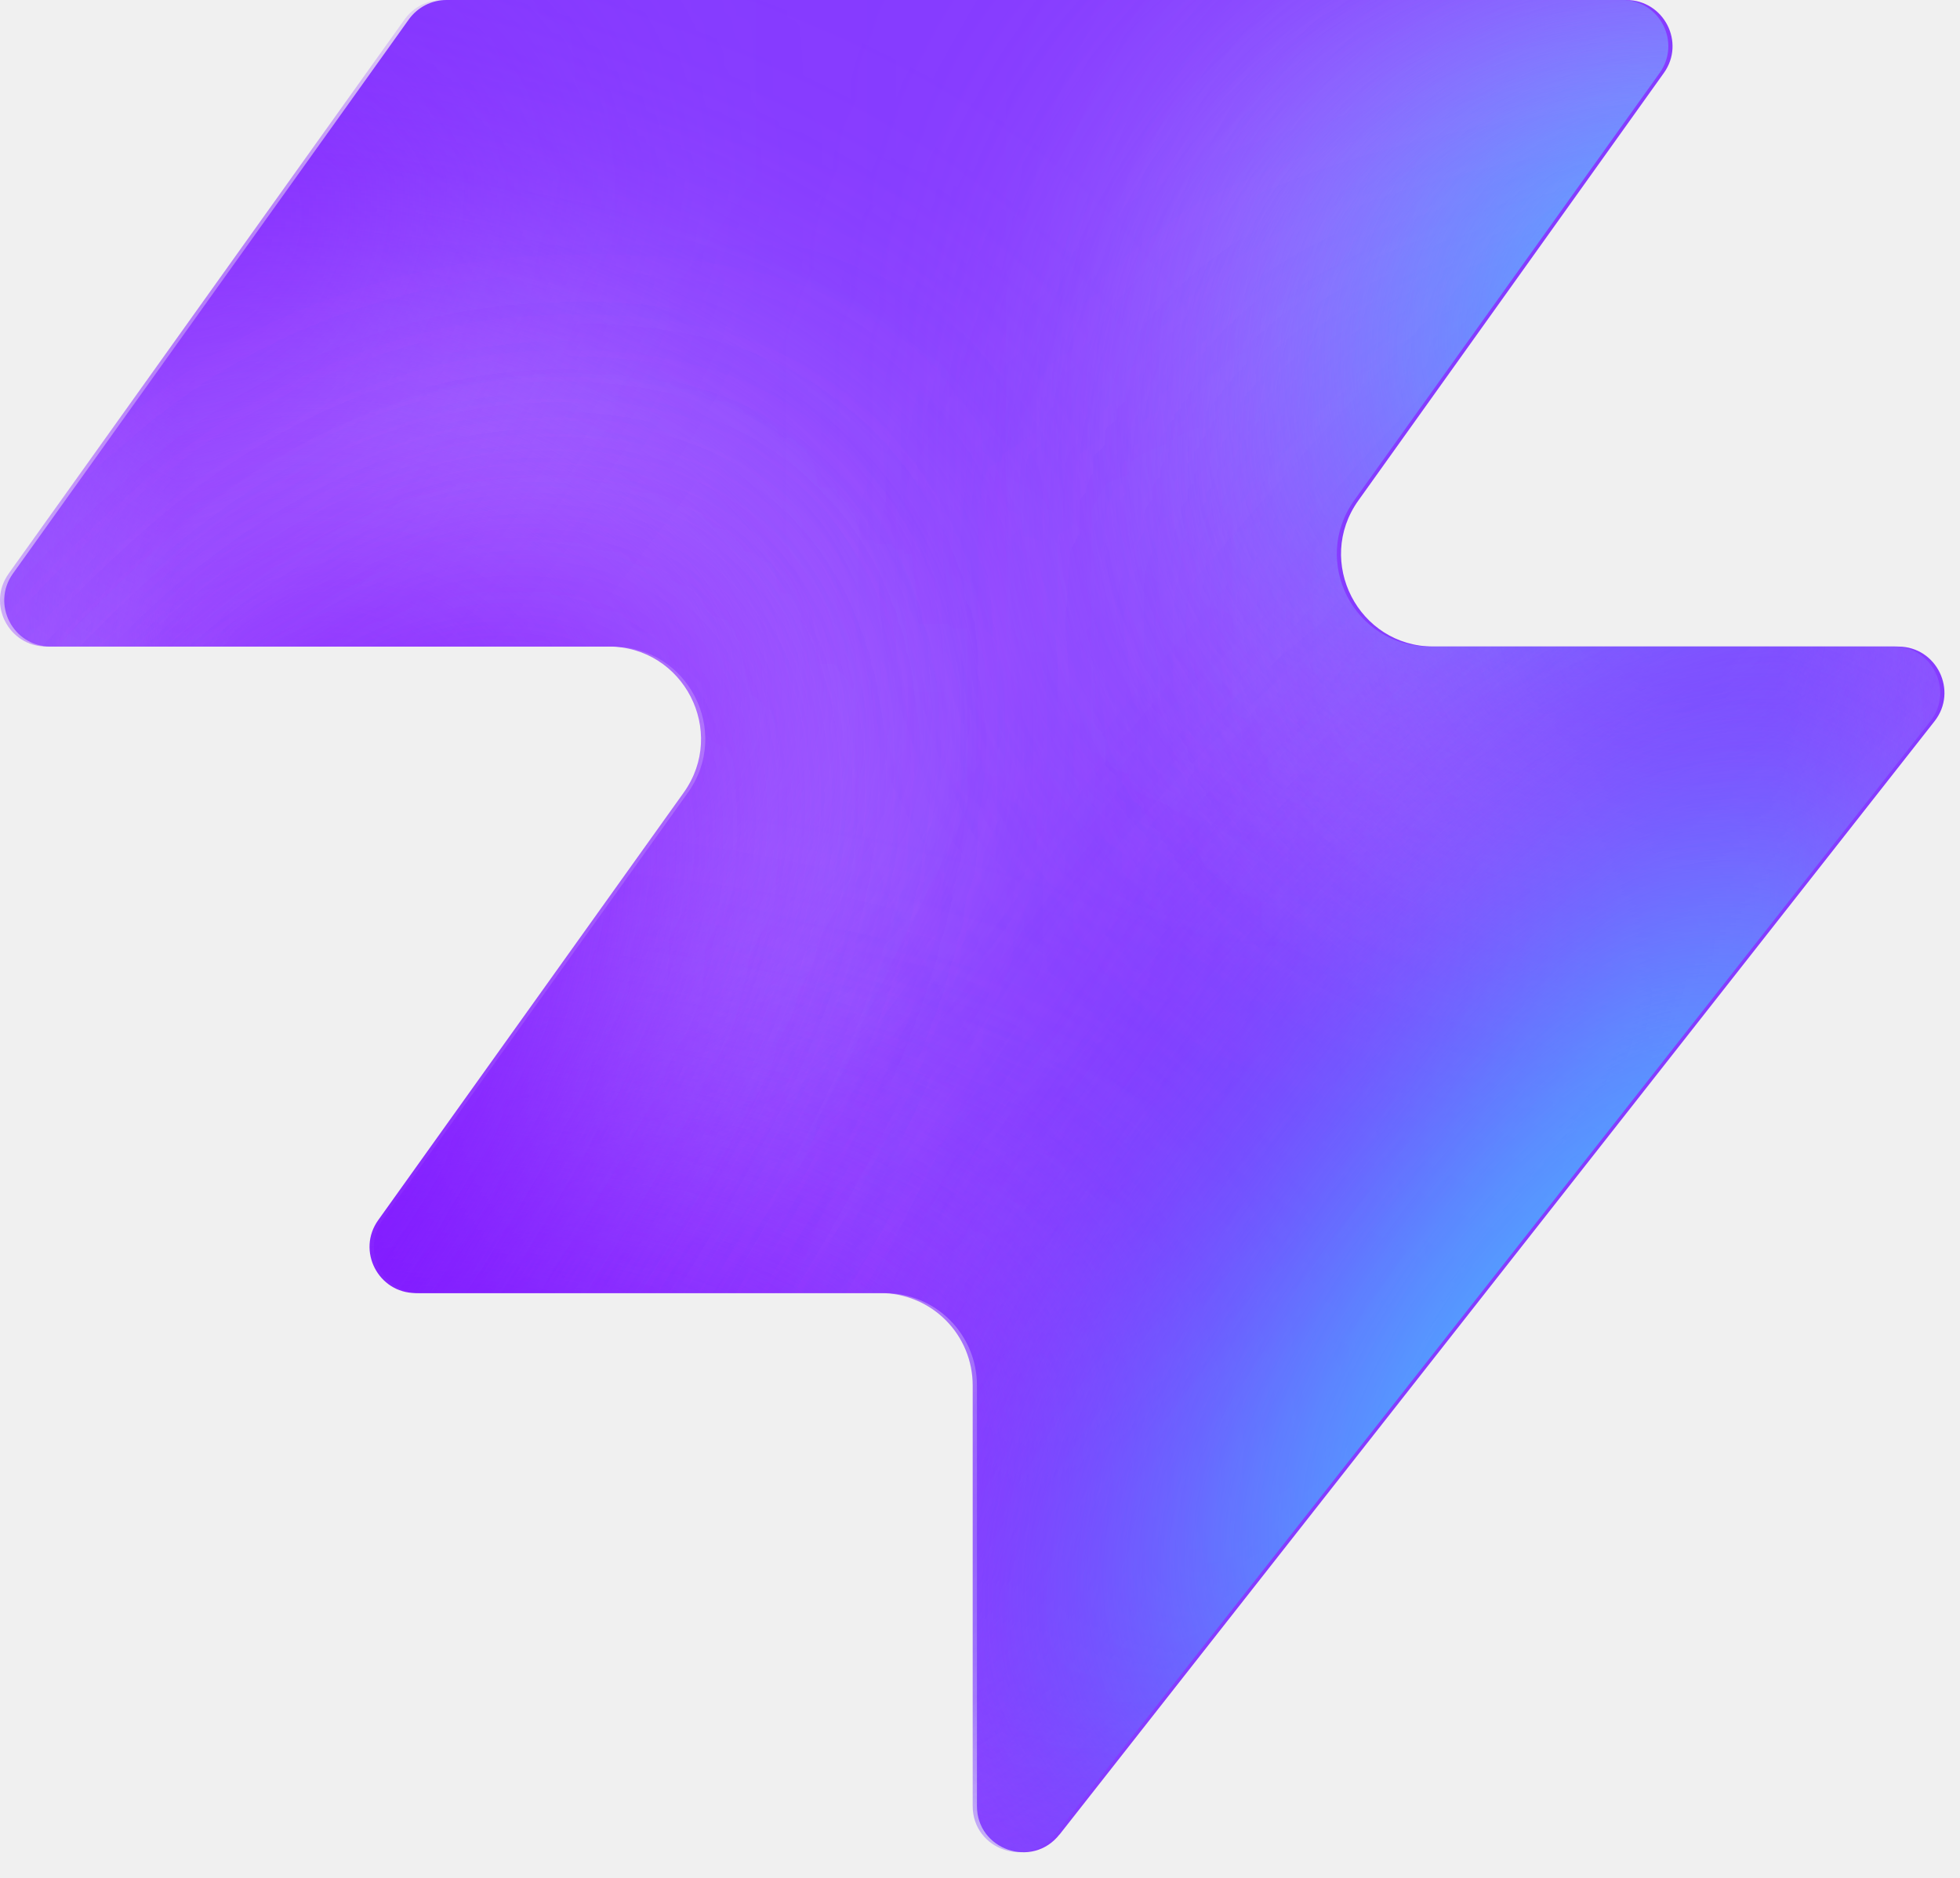
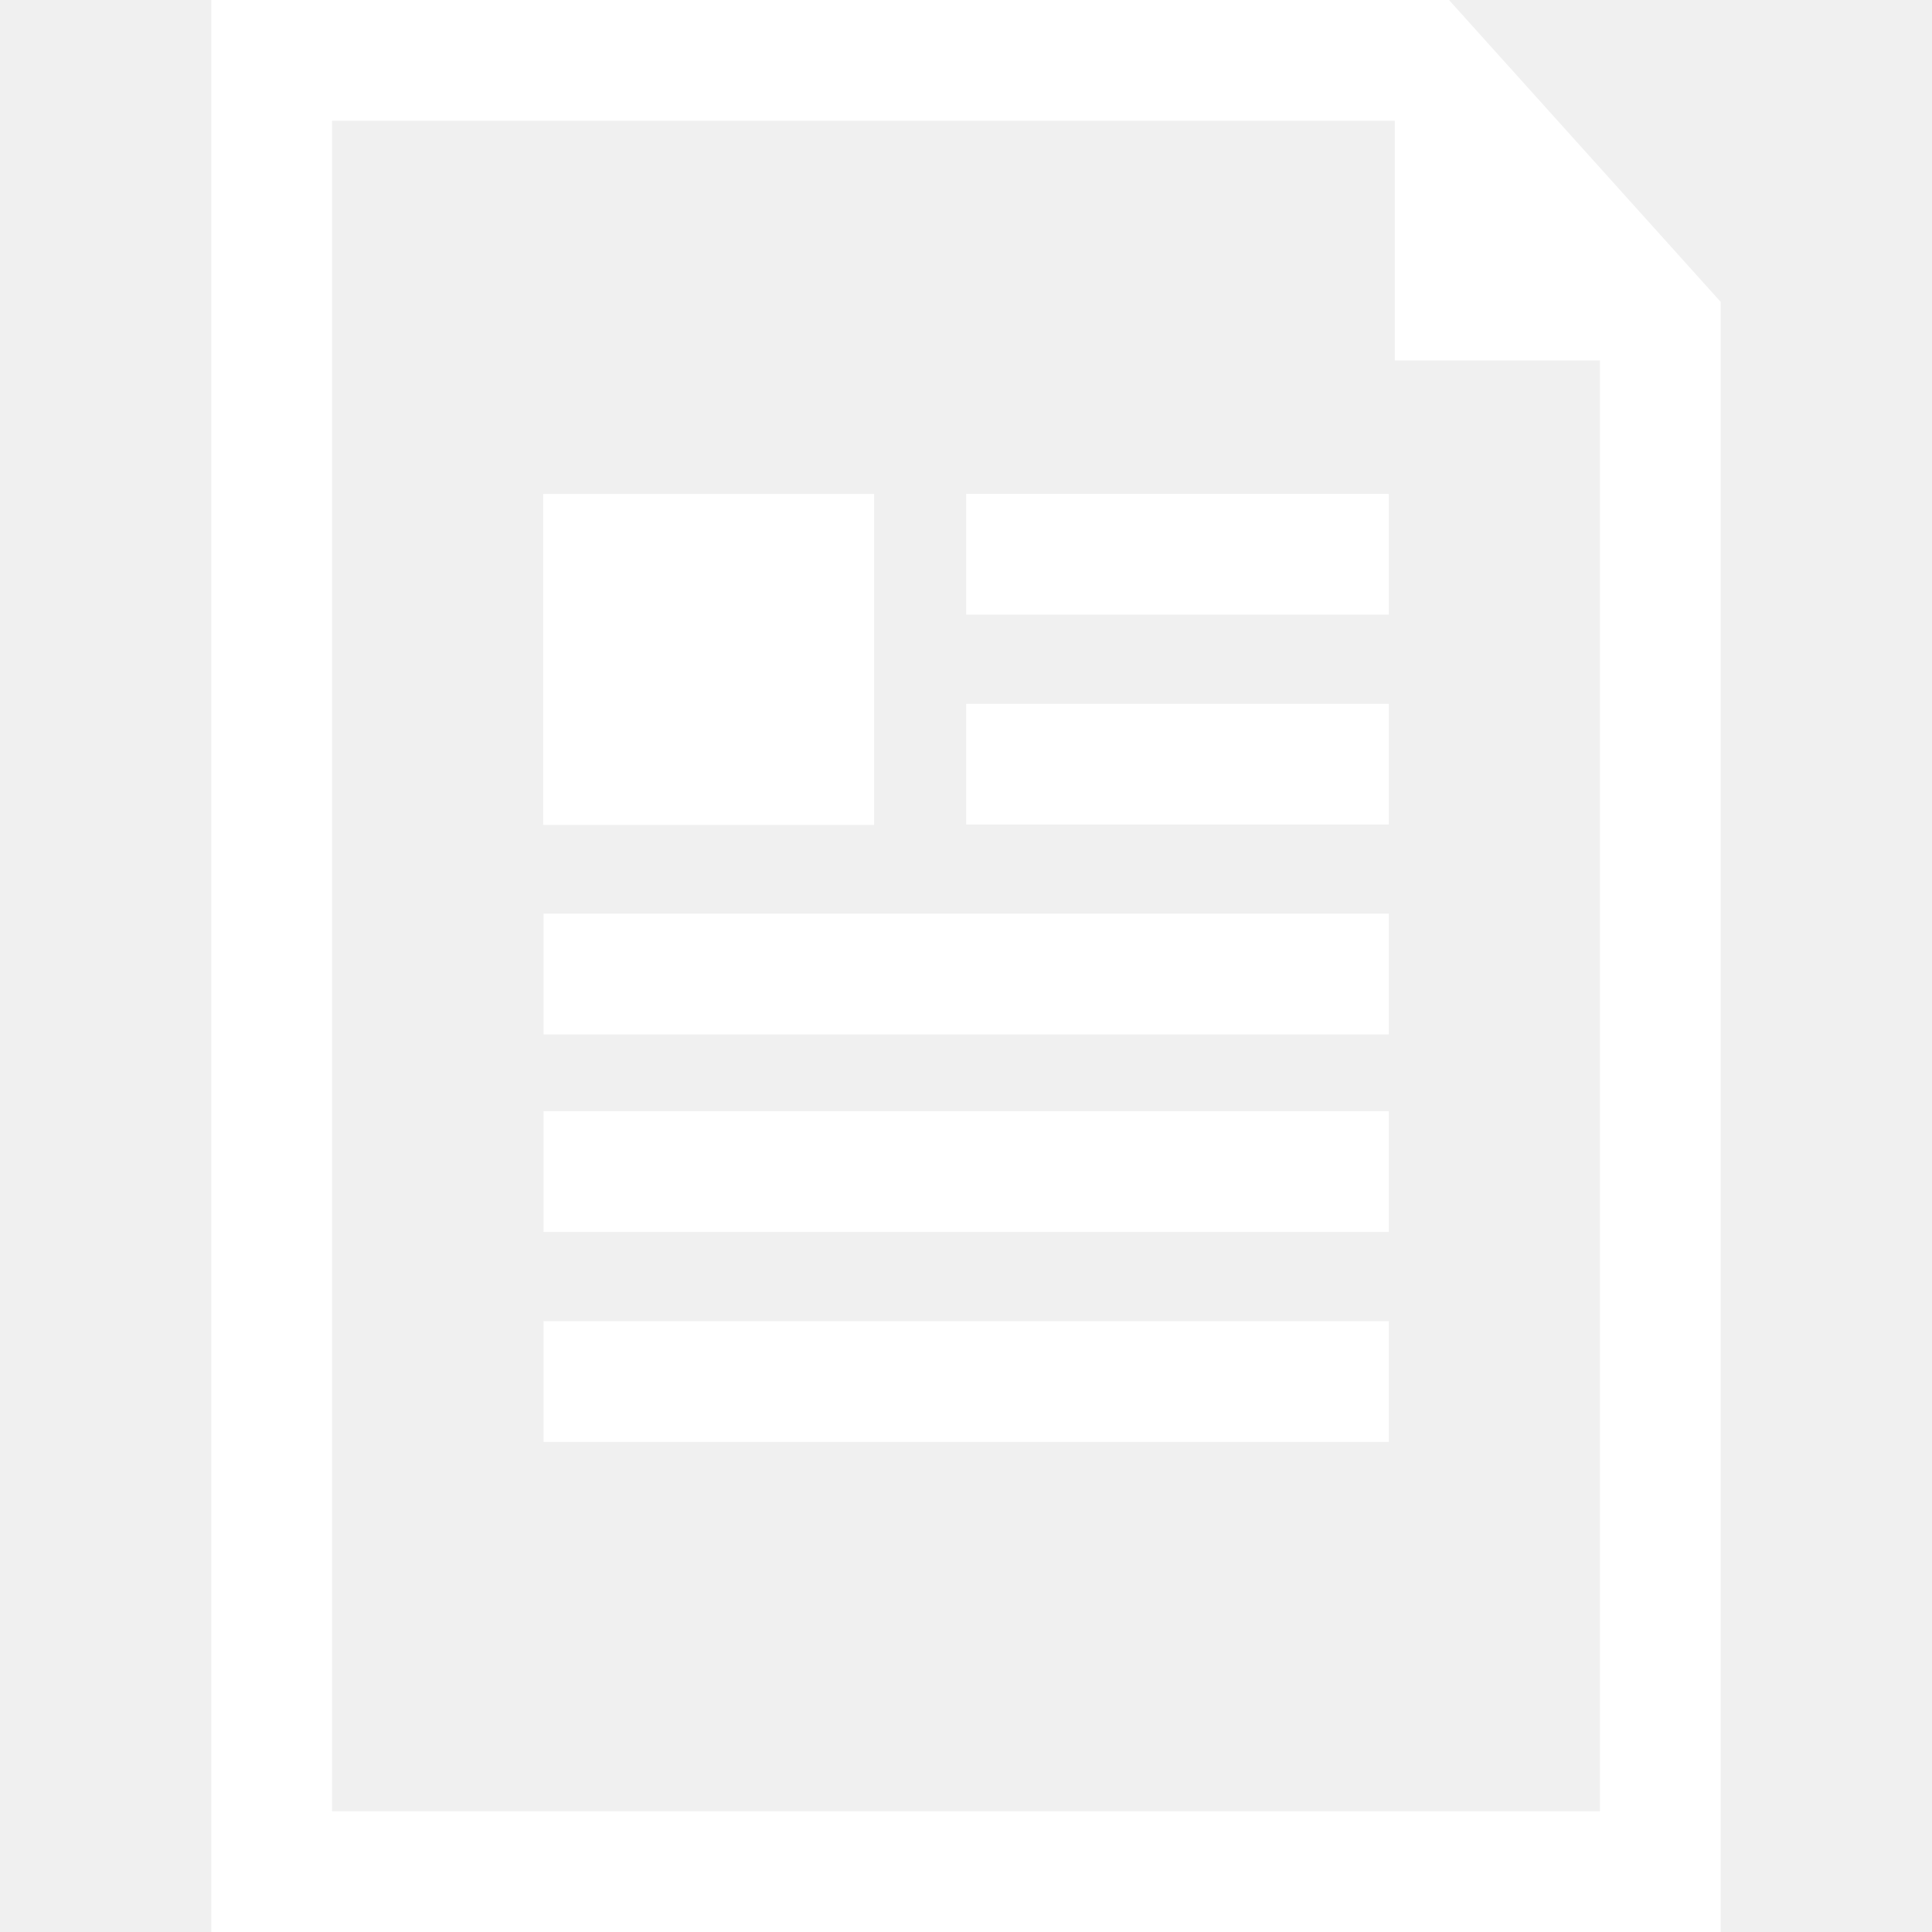
- <svg xmlns="http://www.w3.org/2000/svg" width="48" height="46" fill="none" viewBox="0 0 48 46">
-   <path fill="#863bff" d="M25.946 44.938c-.664.845-2.021.375-2.021-.698V33.937a2.26 2.26 0 0 0-2.262-2.262H10.287c-.92 0-1.456-1.04-.92-1.788l7.48-10.471c1.07-1.497 0-3.578-1.842-3.578H1.237c-.92 0-1.456-1.04-.92-1.788L10.013.474c.214-.297.556-.474.92-.474h28.894c.92 0 1.456 1.04.92 1.788l-7.48 10.471c-1.07 1.498 0 3.579 1.842 3.579h11.377c.943 0 1.473 1.088.89 1.83L25.947 44.94z" style="fill:#863bff;fill:color(display-p3 .525 .23 1);fill-opacity:1" />
-   <mask id="a" width="48" height="46" x="0" y="0" maskUnits="userSpaceOnUse" style="mask-type:alpha">
-     <path fill="#000" d="M25.842 44.938c-.664.844-2.021.375-2.021-.698V33.937a2.26 2.26 0 0 0-2.262-2.262H10.183c-.92 0-1.456-1.04-.92-1.788l7.48-10.471c1.07-1.498 0-3.579-1.842-3.579H1.133c-.92 0-1.456-1.04-.92-1.787L9.91.473c.214-.297.556-.474.92-.474h28.894c.92 0 1.456 1.04.92 1.788l-7.48 10.471c-1.07 1.498 0 3.578 1.842 3.578h11.377c.943 0 1.473 1.088.89 1.832L25.843 44.94z" style="fill:#000;fill-opacity:1" />
-   </mask>
-   <g mask="url(#a)">
-     <g filter="url(#b)">
-       <ellipse cx="5.508" cy="14.704" fill="#ede6ff" rx="5.508" ry="14.704" style="fill:#ede6ff;fill:color(display-p3 .927 .903 1);fill-opacity:1" transform="matrix(.00324 1 1 -.00324 -4.47 31.516)" />
-     </g>
-     <g filter="url(#c)">
-       <ellipse cx="10.399" cy="29.851" fill="#ede6ff" rx="10.399" ry="29.851" style="fill:#ede6ff;fill:color(display-p3 .927 .903 1);fill-opacity:1" transform="matrix(.00324 1 1 -.00324 -39.328 7.883)" />
-     </g>
-     <g filter="url(#d)">
-       <ellipse cx="5.508" cy="30.487" fill="#7e14ff" rx="5.508" ry="30.487" style="fill:#7e14ff;fill:color(display-p3 .492 .077 1);fill-opacity:1" transform="rotate(89.814 -25.913 -14.639)scale(1 -1)" />
-     </g>
-     <g filter="url(#e)">
-       <ellipse cx="5.508" cy="30.599" fill="#7e14ff" rx="5.508" ry="30.599" style="fill:#7e14ff;fill:color(display-p3 .492 .077 1);fill-opacity:1" transform="rotate(89.814 -32.644 -3.334)scale(1 -1)" />
-     </g>
-     <g filter="url(#f)">
-       <ellipse cx="5.508" cy="30.599" fill="#7e14ff" rx="5.508" ry="30.599" style="fill:#7e14ff;fill:color(display-p3 .492 .077 1);fill-opacity:1" transform="matrix(.00324 1 1 -.00324 -34.34 30.47)" />
-     </g>
-     <g filter="url(#g)">
-       <ellipse cx="14.072" cy="22.078" fill="#ede6ff" rx="14.072" ry="22.078" style="fill:#ede6ff;fill:color(display-p3 .927 .903 1);fill-opacity:1" transform="rotate(93.35 24.506 48.493)scale(-1 1)" />
-     </g>
-     <g filter="url(#h)">
-       <ellipse cx="3.47" cy="21.501" fill="#7e14ff" rx="3.47" ry="21.501" style="fill:#7e14ff;fill:color(display-p3 .492 .077 1);fill-opacity:1" transform="rotate(89.009 28.708 47.59)scale(-1 1)" />
-     </g>
-     <g filter="url(#i)">
-       <ellipse cx="3.47" cy="21.501" fill="#7e14ff" rx="3.47" ry="21.501" style="fill:#7e14ff;fill:color(display-p3 .492 .077 1);fill-opacity:1" transform="rotate(89.009 28.708 47.59)scale(-1 1)" />
-     </g>
-     <g filter="url(#j)">
-       <ellipse cx=".387" cy="8.972" fill="#7e14ff" rx="4.407" ry="29.108" style="fill:#7e14ff;fill:color(display-p3 .492 .077 1);fill-opacity:1" transform="rotate(39.51 .387 8.972)" />
-     </g>
-     <g filter="url(#k)">
-       <ellipse cx="47.523" cy="-6.092" fill="#7e14ff" rx="4.407" ry="29.108" style="fill:#7e14ff;fill:color(display-p3 .492 .077 1);fill-opacity:1" transform="rotate(37.892 47.523 -6.092)" />
-     </g>
-     <g filter="url(#l)">
-       <ellipse cx="41.412" cy="6.333" fill="#47bfff" rx="5.971" ry="9.665" style="fill:#47bfff;fill:color(display-p3 .28 .748 1);fill-opacity:1" transform="rotate(37.892 41.412 6.333)" />
-     </g>
-     <g filter="url(#m)">
-       <ellipse cx="-1.879" cy="38.332" fill="#7e14ff" rx="4.407" ry="29.108" style="fill:#7e14ff;fill:color(display-p3 .492 .077 1);fill-opacity:1" transform="rotate(37.892 -1.88 38.332)" />
-     </g>
-     <g filter="url(#n)">
-       <ellipse cx="-1.879" cy="38.332" fill="#7e14ff" rx="4.407" ry="29.108" style="fill:#7e14ff;fill:color(display-p3 .492 .077 1);fill-opacity:1" transform="rotate(37.892 -1.88 38.332)" />
-     </g>
-     <g filter="url(#o)">
-       <ellipse cx="35.651" cy="29.907" fill="#7e14ff" rx="4.407" ry="29.108" style="fill:#7e14ff;fill:color(display-p3 .492 .077 1);fill-opacity:1" transform="rotate(37.892 35.651 29.907)" />
-     </g>
-     <g filter="url(#p)">
-       <ellipse cx="38.418" cy="32.4" fill="#47bfff" rx="5.971" ry="15.297" style="fill:#47bfff;fill:color(display-p3 .28 .748 1);fill-opacity:1" transform="rotate(37.892 38.418 32.4)" />
+ <svg xmlns="http://www.w3.org/2000/svg" fill="#ffffff" version="1.1" id="Capa_1" viewBox="0 0 490 490" xml:space="preserve" width="64px" height="64px">
+   <g id="SVGRepo_bgCarrier" stroke-width="0" />
+   <g id="SVGRepo_tracerCarrier" stroke-linecap="round" stroke-linejoin="round" />
+   <g id="SVGRepo_iconCarrier">
+     <g id="Black_2_">
+       <path d="M436.406,76.563L367.5,0H53.594v490h382.813V76.563z M84.219,459.375V30.625h269.531v60.806h52.032v367.944H84.219z" />
+       <rect x="137.858" y="281.827" width="214.375" height="30.625" />
+       <rect x="137.858" y="335.068" width="214.375" height="30.625" />
+       <rect x="245.046" y="125.256" width="107.187" height="30.625" />
+       <rect x="245.046" y="178.498" width="107.187" height="30.625" />
+       <rect x="137.858" y="231.724" width="214.375" height="30.625" />
+       <rect x="137.767" y="125.287" width="83.928" height="83.928" />
    </g>
  </g>
-   <defs>
-     <filter id="b" width="60.045" height="41.654" x="-19.77" y="16.149" color-interpolation-filters="sRGB" filterUnits="userSpaceOnUse">
-       <feFlood flood-opacity="0" result="BackgroundImageFix" />
-       <feBlend in="SourceGraphic" in2="BackgroundImageFix" result="shape" />
-       <feGaussianBlur result="effect1_foregroundBlur_2002_17158" stdDeviation="7.659" />
-     </filter>
-     <filter id="c" width="90.34" height="51.437" x="-54.613" y="-7.533" color-interpolation-filters="sRGB" filterUnits="userSpaceOnUse">
-       <feFlood flood-opacity="0" result="BackgroundImageFix" />
-       <feBlend in="SourceGraphic" in2="BackgroundImageFix" result="shape" />
-       <feGaussianBlur result="effect1_foregroundBlur_2002_17158" stdDeviation="7.659" />
-     </filter>
-     <filter id="d" width="79.355" height="29.4" x="-49.64" y="2.03" color-interpolation-filters="sRGB" filterUnits="userSpaceOnUse">
-       <feFlood flood-opacity="0" result="BackgroundImageFix" />
-       <feBlend in="SourceGraphic" in2="BackgroundImageFix" result="shape" />
-       <feGaussianBlur result="effect1_foregroundBlur_2002_17158" stdDeviation="4.596" />
-     </filter>
-     <filter id="e" width="79.579" height="29.4" x="-45.045" y="20.029" color-interpolation-filters="sRGB" filterUnits="userSpaceOnUse">
-       <feFlood flood-opacity="0" result="BackgroundImageFix" />
-       <feBlend in="SourceGraphic" in2="BackgroundImageFix" result="shape" />
-       <feGaussianBlur result="effect1_foregroundBlur_2002_17158" stdDeviation="4.596" />
-     </filter>
-     <filter id="f" width="79.579" height="29.4" x="-43.513" y="21.178" color-interpolation-filters="sRGB" filterUnits="userSpaceOnUse">
-       <feFlood flood-opacity="0" result="BackgroundImageFix" />
-       <feBlend in="SourceGraphic" in2="BackgroundImageFix" result="shape" />
-       <feGaussianBlur result="effect1_foregroundBlur_2002_17158" stdDeviation="4.596" />
-     </filter>
-     <filter id="g" width="74.749" height="58.852" x="15.756" y="-17.901" color-interpolation-filters="sRGB" filterUnits="userSpaceOnUse">
-       <feFlood flood-opacity="0" result="BackgroundImageFix" />
-       <feBlend in="SourceGraphic" in2="BackgroundImageFix" result="shape" />
-       <feGaussianBlur result="effect1_foregroundBlur_2002_17158" stdDeviation="7.659" />
-     </filter>
-     <filter id="h" width="61.377" height="25.362" x="23.548" y="2.284" color-interpolation-filters="sRGB" filterUnits="userSpaceOnUse">
-       <feFlood flood-opacity="0" result="BackgroundImageFix" />
-       <feBlend in="SourceGraphic" in2="BackgroundImageFix" result="shape" />
-       <feGaussianBlur result="effect1_foregroundBlur_2002_17158" stdDeviation="4.596" />
-     </filter>
-     <filter id="i" width="61.377" height="25.362" x="23.548" y="2.284" color-interpolation-filters="sRGB" filterUnits="userSpaceOnUse">
-       <feFlood flood-opacity="0" result="BackgroundImageFix" />
-       <feBlend in="SourceGraphic" in2="BackgroundImageFix" result="shape" />
-       <feGaussianBlur result="effect1_foregroundBlur_2002_17158" stdDeviation="4.596" />
-     </filter>
-     <filter id="j" width="56.045" height="63.649" x="-27.636" y="-22.853" color-interpolation-filters="sRGB" filterUnits="userSpaceOnUse">
-       <feFlood flood-opacity="0" result="BackgroundImageFix" />
-       <feBlend in="SourceGraphic" in2="BackgroundImageFix" result="shape" />
-       <feGaussianBlur result="effect1_foregroundBlur_2002_17158" stdDeviation="4.596" />
-     </filter>
-     <filter id="k" width="54.814" height="64.646" x="20.116" y="-38.415" color-interpolation-filters="sRGB" filterUnits="userSpaceOnUse">
-       <feFlood flood-opacity="0" result="BackgroundImageFix" />
-       <feBlend in="SourceGraphic" in2="BackgroundImageFix" result="shape" />
-       <feGaussianBlur result="effect1_foregroundBlur_2002_17158" stdDeviation="4.596" />
-     </filter>
-     <filter id="l" width="33.541" height="35.313" x="24.641" y="-11.323" color-interpolation-filters="sRGB" filterUnits="userSpaceOnUse">
-       <feFlood flood-opacity="0" result="BackgroundImageFix" />
-       <feBlend in="SourceGraphic" in2="BackgroundImageFix" result="shape" />
-       <feGaussianBlur result="effect1_foregroundBlur_2002_17158" stdDeviation="4.596" />
-     </filter>
-     <filter id="m" width="54.814" height="64.646" x="-29.286" y="6.009" color-interpolation-filters="sRGB" filterUnits="userSpaceOnUse">
-       <feFlood flood-opacity="0" result="BackgroundImageFix" />
-       <feBlend in="SourceGraphic" in2="BackgroundImageFix" result="shape" />
-       <feGaussianBlur result="effect1_foregroundBlur_2002_17158" stdDeviation="4.596" />
-     </filter>
-     <filter id="n" width="54.814" height="64.646" x="-29.286" y="6.009" color-interpolation-filters="sRGB" filterUnits="userSpaceOnUse">
-       <feFlood flood-opacity="0" result="BackgroundImageFix" />
-       <feBlend in="SourceGraphic" in2="BackgroundImageFix" result="shape" />
-       <feGaussianBlur result="effect1_foregroundBlur_2002_17158" stdDeviation="4.596" />
-     </filter>
-     <filter id="o" width="54.814" height="64.646" x="8.244" y="-2.416" color-interpolation-filters="sRGB" filterUnits="userSpaceOnUse">
-       <feFlood flood-opacity="0" result="BackgroundImageFix" />
-       <feBlend in="SourceGraphic" in2="BackgroundImageFix" result="shape" />
-       <feGaussianBlur result="effect1_foregroundBlur_2002_17158" stdDeviation="4.596" />
-     </filter>
-     <filter id="p" width="39.409" height="43.623" x="18.713" y="10.588" color-interpolation-filters="sRGB" filterUnits="userSpaceOnUse">
-       <feFlood flood-opacity="0" result="BackgroundImageFix" />
-       <feBlend in="SourceGraphic" in2="BackgroundImageFix" result="shape" />
-       <feGaussianBlur result="effect1_foregroundBlur_2002_17158" stdDeviation="4.596" />
-     </filter>
-   </defs>
</svg>
